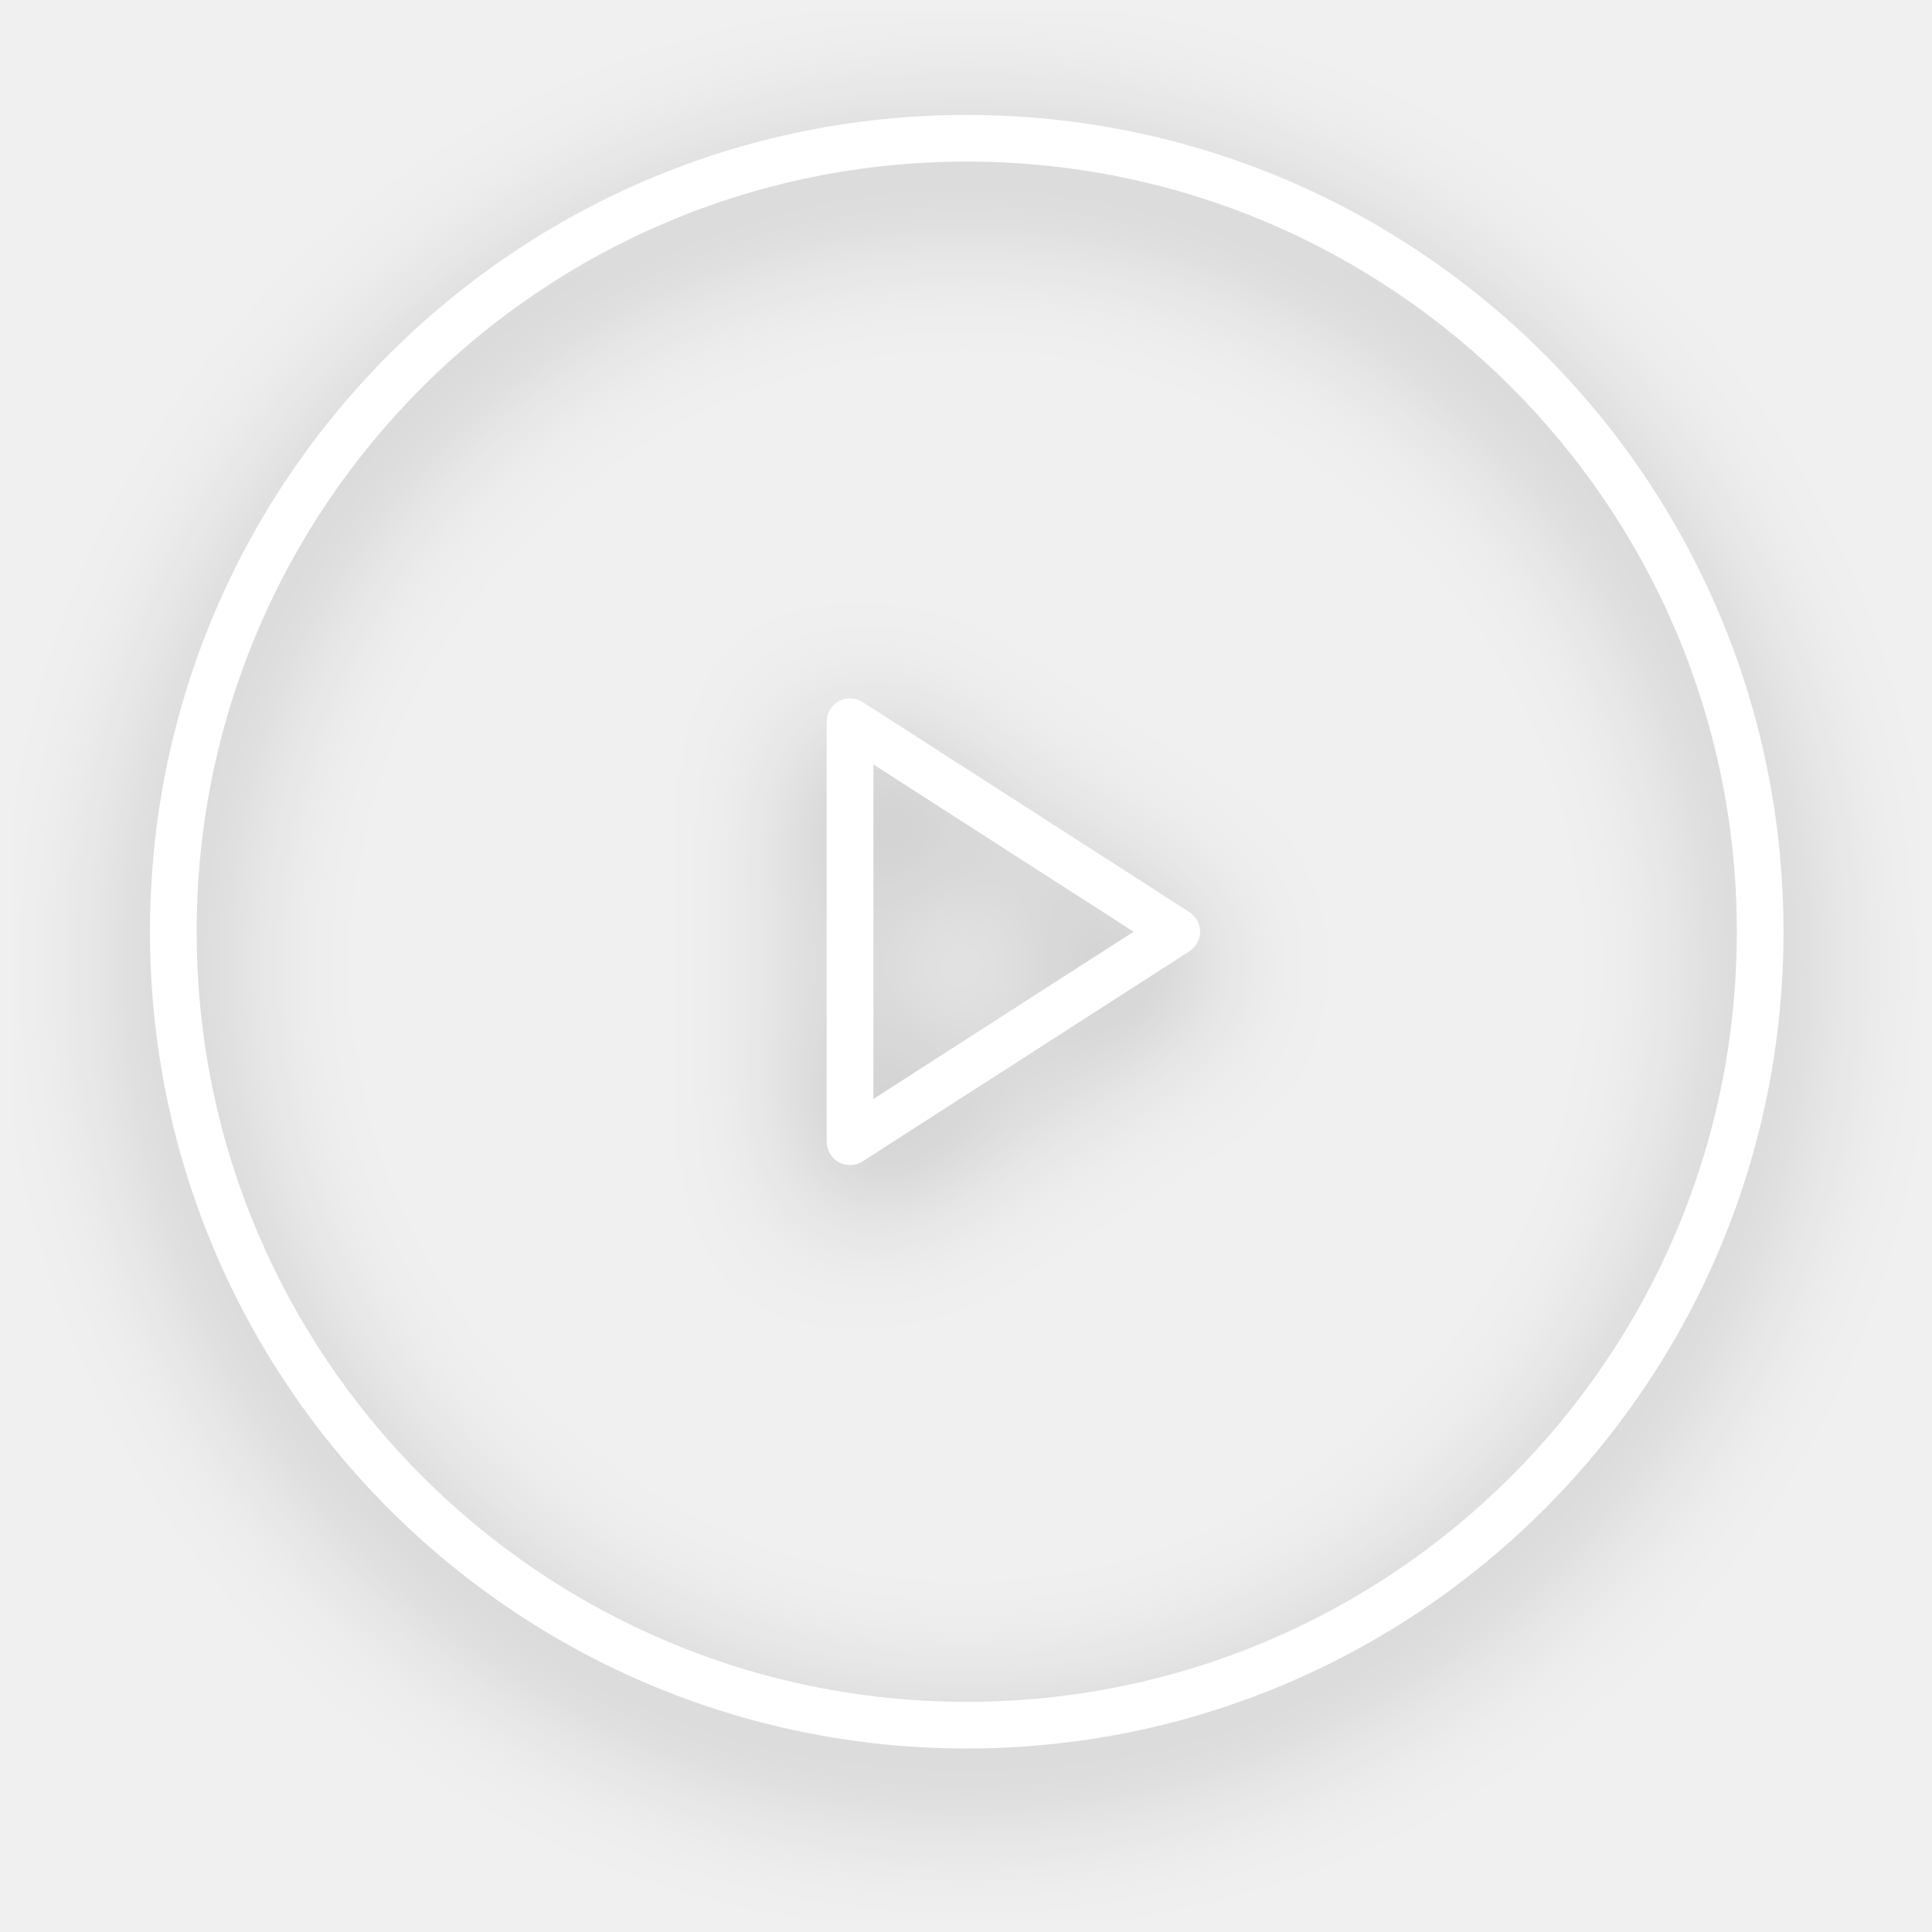
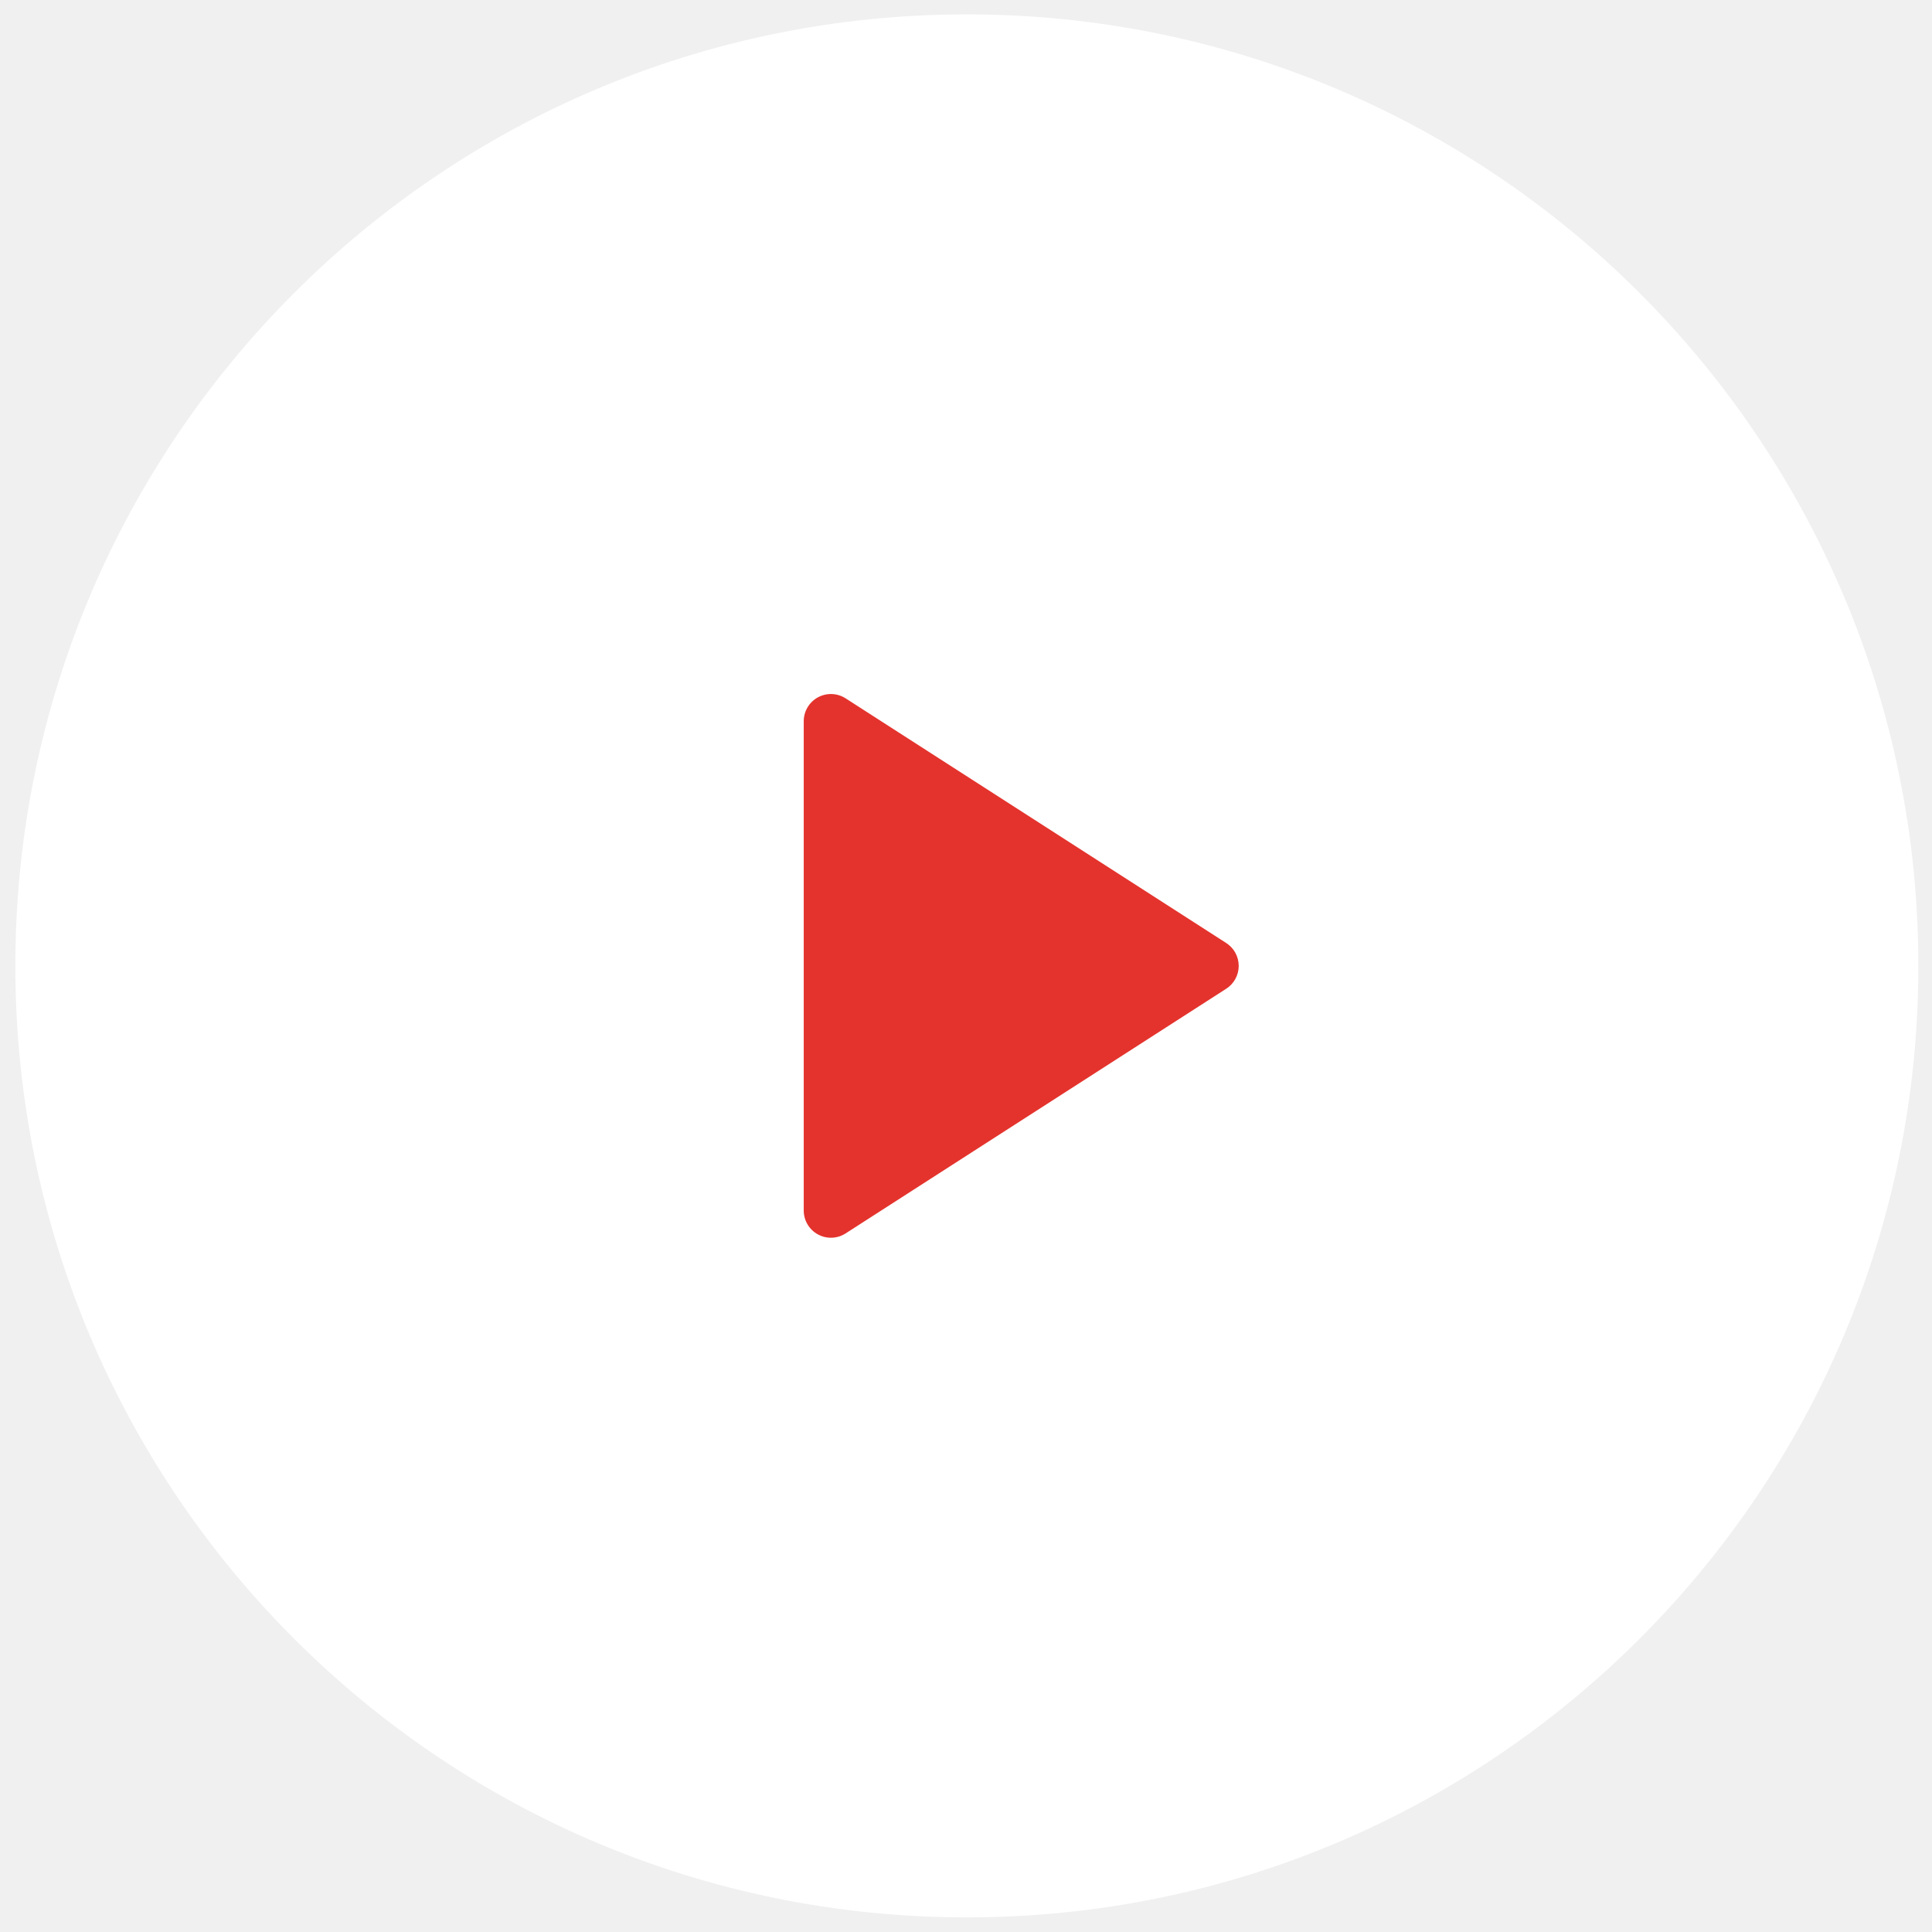
- <svg xmlns="http://www.w3.org/2000/svg" width="113" height="113" viewBox="0 0 113 113" fill="none">
-   <g filter="url(#filter0_d)">
-     <path fill-rule="evenodd" clip-rule="evenodd" d="M49.064 41.012C49.502 40.773 50.036 40.792 50.456 41.062L69.565 53.346C69.956 53.597 70.192 54.03 70.192 54.494C70.192 54.959 69.956 55.391 69.565 55.642L50.456 67.927C50.036 68.197 49.502 68.216 49.064 67.976C48.626 67.737 48.353 67.278 48.353 66.778V42.21C48.353 41.711 48.626 41.251 49.064 41.012ZM51.083 44.71V64.278L66.303 54.494L51.083 44.71Z" fill="white" />
-     <path fill-rule="evenodd" clip-rule="evenodd" d="M56.543 99.537C81.419 99.537 101.585 79.371 101.585 54.494C101.585 29.618 81.419 9.452 56.543 9.452C31.667 9.452 11.501 29.618 11.501 54.494C11.501 79.371 31.667 99.537 56.543 99.537ZM56.543 102.266C82.927 102.266 104.315 80.878 104.315 54.494C104.315 28.111 82.927 6.722 56.543 6.722C30.16 6.722 8.771 28.111 8.771 54.494C8.771 80.878 30.16 102.266 56.543 102.266Z" fill="white" />
-   </g>
-   <defs>
-     <filter id="filter0_d" x="0.771" y="0.722" width="111.544" height="111.544" filterUnits="userSpaceOnUse" color-interpolation-filters="sRGB">
-       <feFlood flood-opacity="0" result="BackgroundImageFix" />
-       <feColorMatrix in="SourceAlpha" type="matrix" values="0 0 0 0 0 0 0 0 0 0 0 0 0 0 0 0 0 0 127 0" />
-       <feOffset dy="2" />
-       <feGaussianBlur stdDeviation="4" />
-       <feColorMatrix type="matrix" values="0 0 0 0 0 0 0 0 0 0 0 0 0 0 0 0 0 0 0.3 0" />
-       <feBlend mode="normal" in2="BackgroundImageFix" result="effect1_dropShadow" />
-       <feBlend mode="normal" in="SourceGraphic" in2="effect1_dropShadow" result="shape" />
-     </filter>
-   </defs>
+ <svg xmlns="http://www.w3.org/2000/svg" width="97" height="97" viewBox="0 0 97 97" fill="none">
+   <path fill-rule="evenodd" clip-rule="evenodd" d="M48.543 96.266C74.927 96.266 96.315 74.878 96.315 48.494C96.315 22.111 74.927 0.722 48.543 0.722C22.16 0.722 0.771 22.111 0.771 48.494C0.771 74.878 22.16 96.266 48.543 96.266Z" fill="white" />
+   <path fill-rule="evenodd" clip-rule="evenodd" d="M41.064 35.012C41.502 34.773 42.036 34.792 42.456 35.062L61.565 47.346C61.956 47.597 62.192 48.03 62.192 48.494C62.192 48.959 61.956 49.391 61.565 49.642L42.456 61.926C42.036 62.197 41.502 62.216 41.064 61.976C40.626 61.737 40.353 61.278 40.353 60.778V36.21C40.353 35.711 40.626 35.251 41.064 35.012Z" fill="#E4332D" />
</svg>
